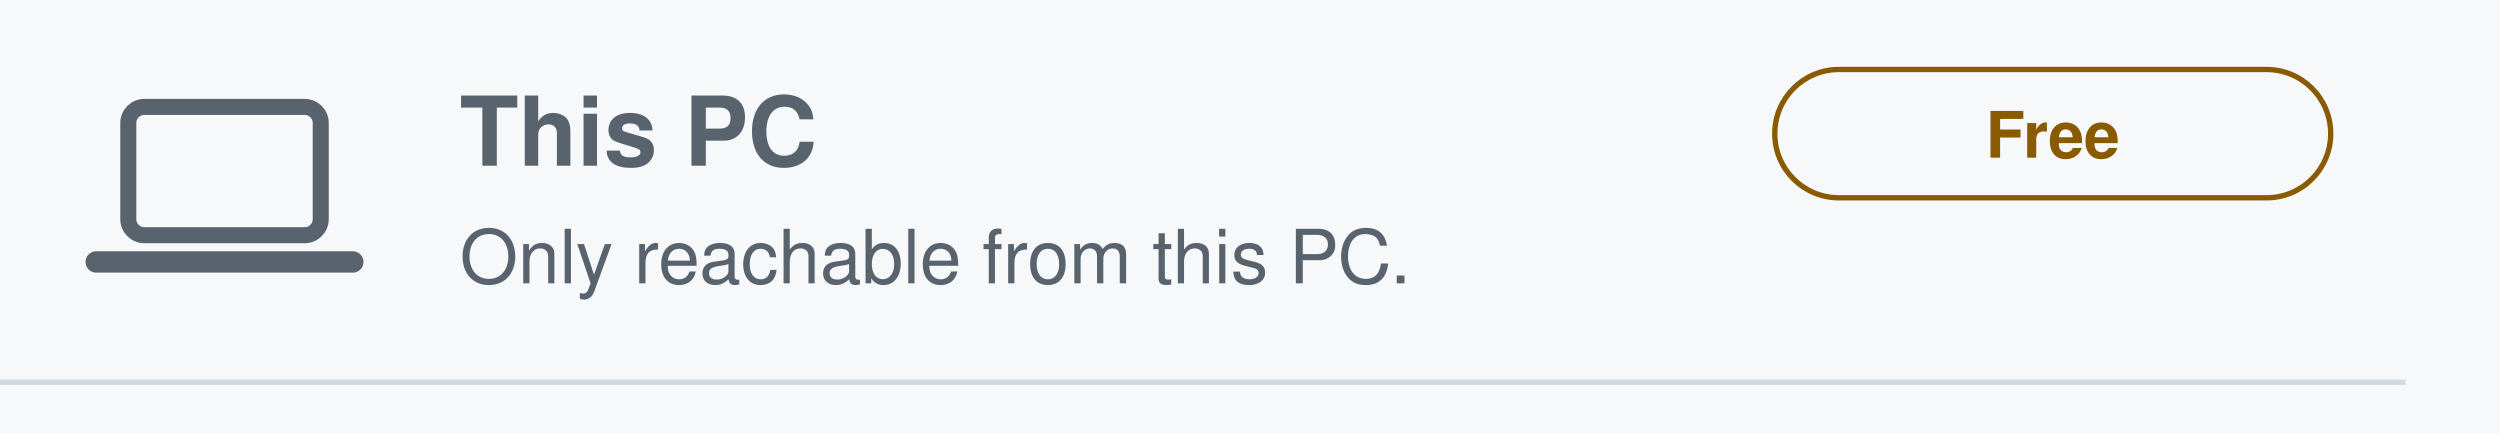
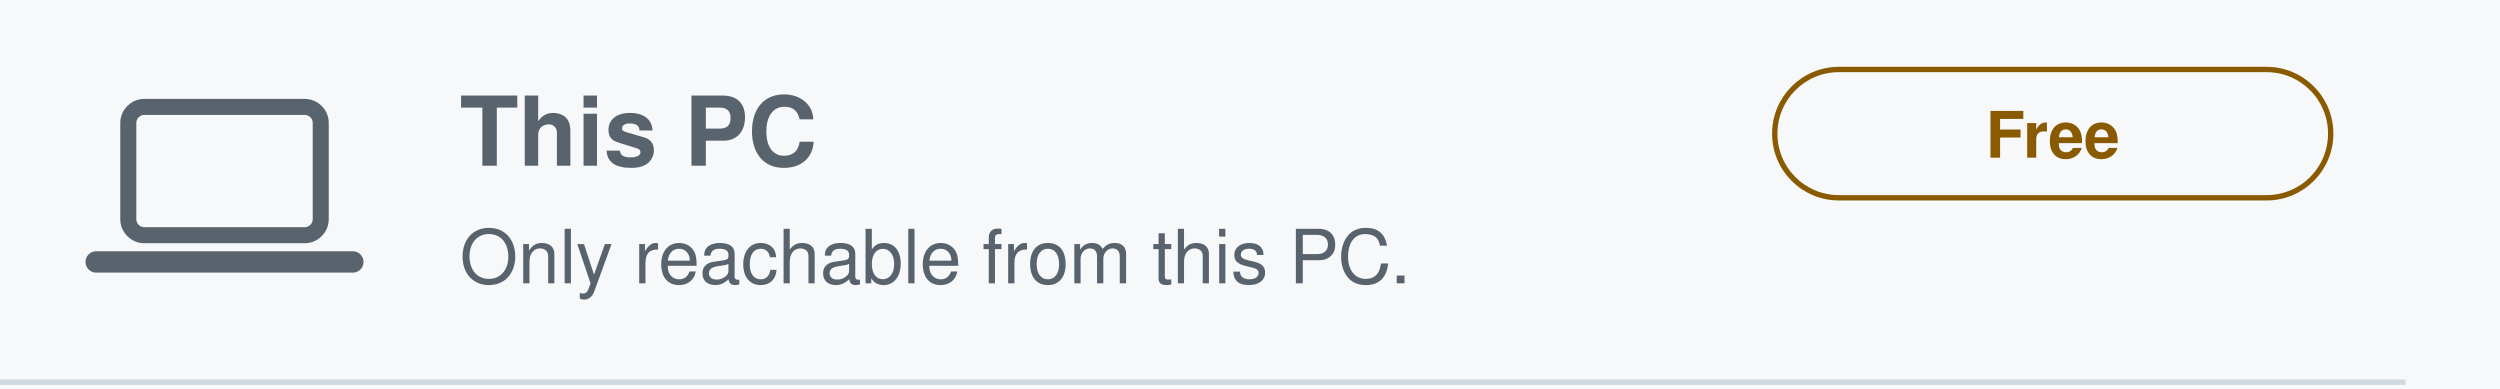
- <svg xmlns="http://www.w3.org/2000/svg" viewBox="0 0 450 78" width="450" height="78" role="img" aria-label="This PC: only reachable from this PC. Free.">
-   <rect width="450" height="78" fill="#f6f8fa" />
+ <svg xmlns="http://www.w3.org/2000/svg" viewBox="0 0 450 70" width="450" height="70" role="img" aria-label="This PC: only reachable from this PC. Free.">
+   <rect width="450" height="70" fill="#f6f8fa" />
  <g transform="translate(0,0) scale(0.96222)">
    <style>text{font-family:-apple-system,'Segoe UI',Helvetica,Arial,sans-serif}</style>
    <rect y="71" width="450" height="1" fill="#d1d9e0" />
    <rect x="24" y="20" width="36" height="24" rx="3" fill="none" stroke="#59636e" stroke-width="3" />
    <path d="M18 49H66" stroke="#59636e" stroke-width="4" stroke-linecap="round" />
    <text x="86" y="31" style="font-size:18px;font-weight:700;fill:#59636e">This PC</text>
    <text x="86" y="53" style="font-size:14px;fill:#59636e">Only reachable from this PC.</text>
    <rect x="332" y="13" width="104" height="24" rx="12" fill="none" stroke="#8a5a00" />
    <text x="384" y="29.500" text-anchor="middle" style="font-size:12px;font-weight:700;fill:#8a5a00">Free</text>
  </g>
</svg>
